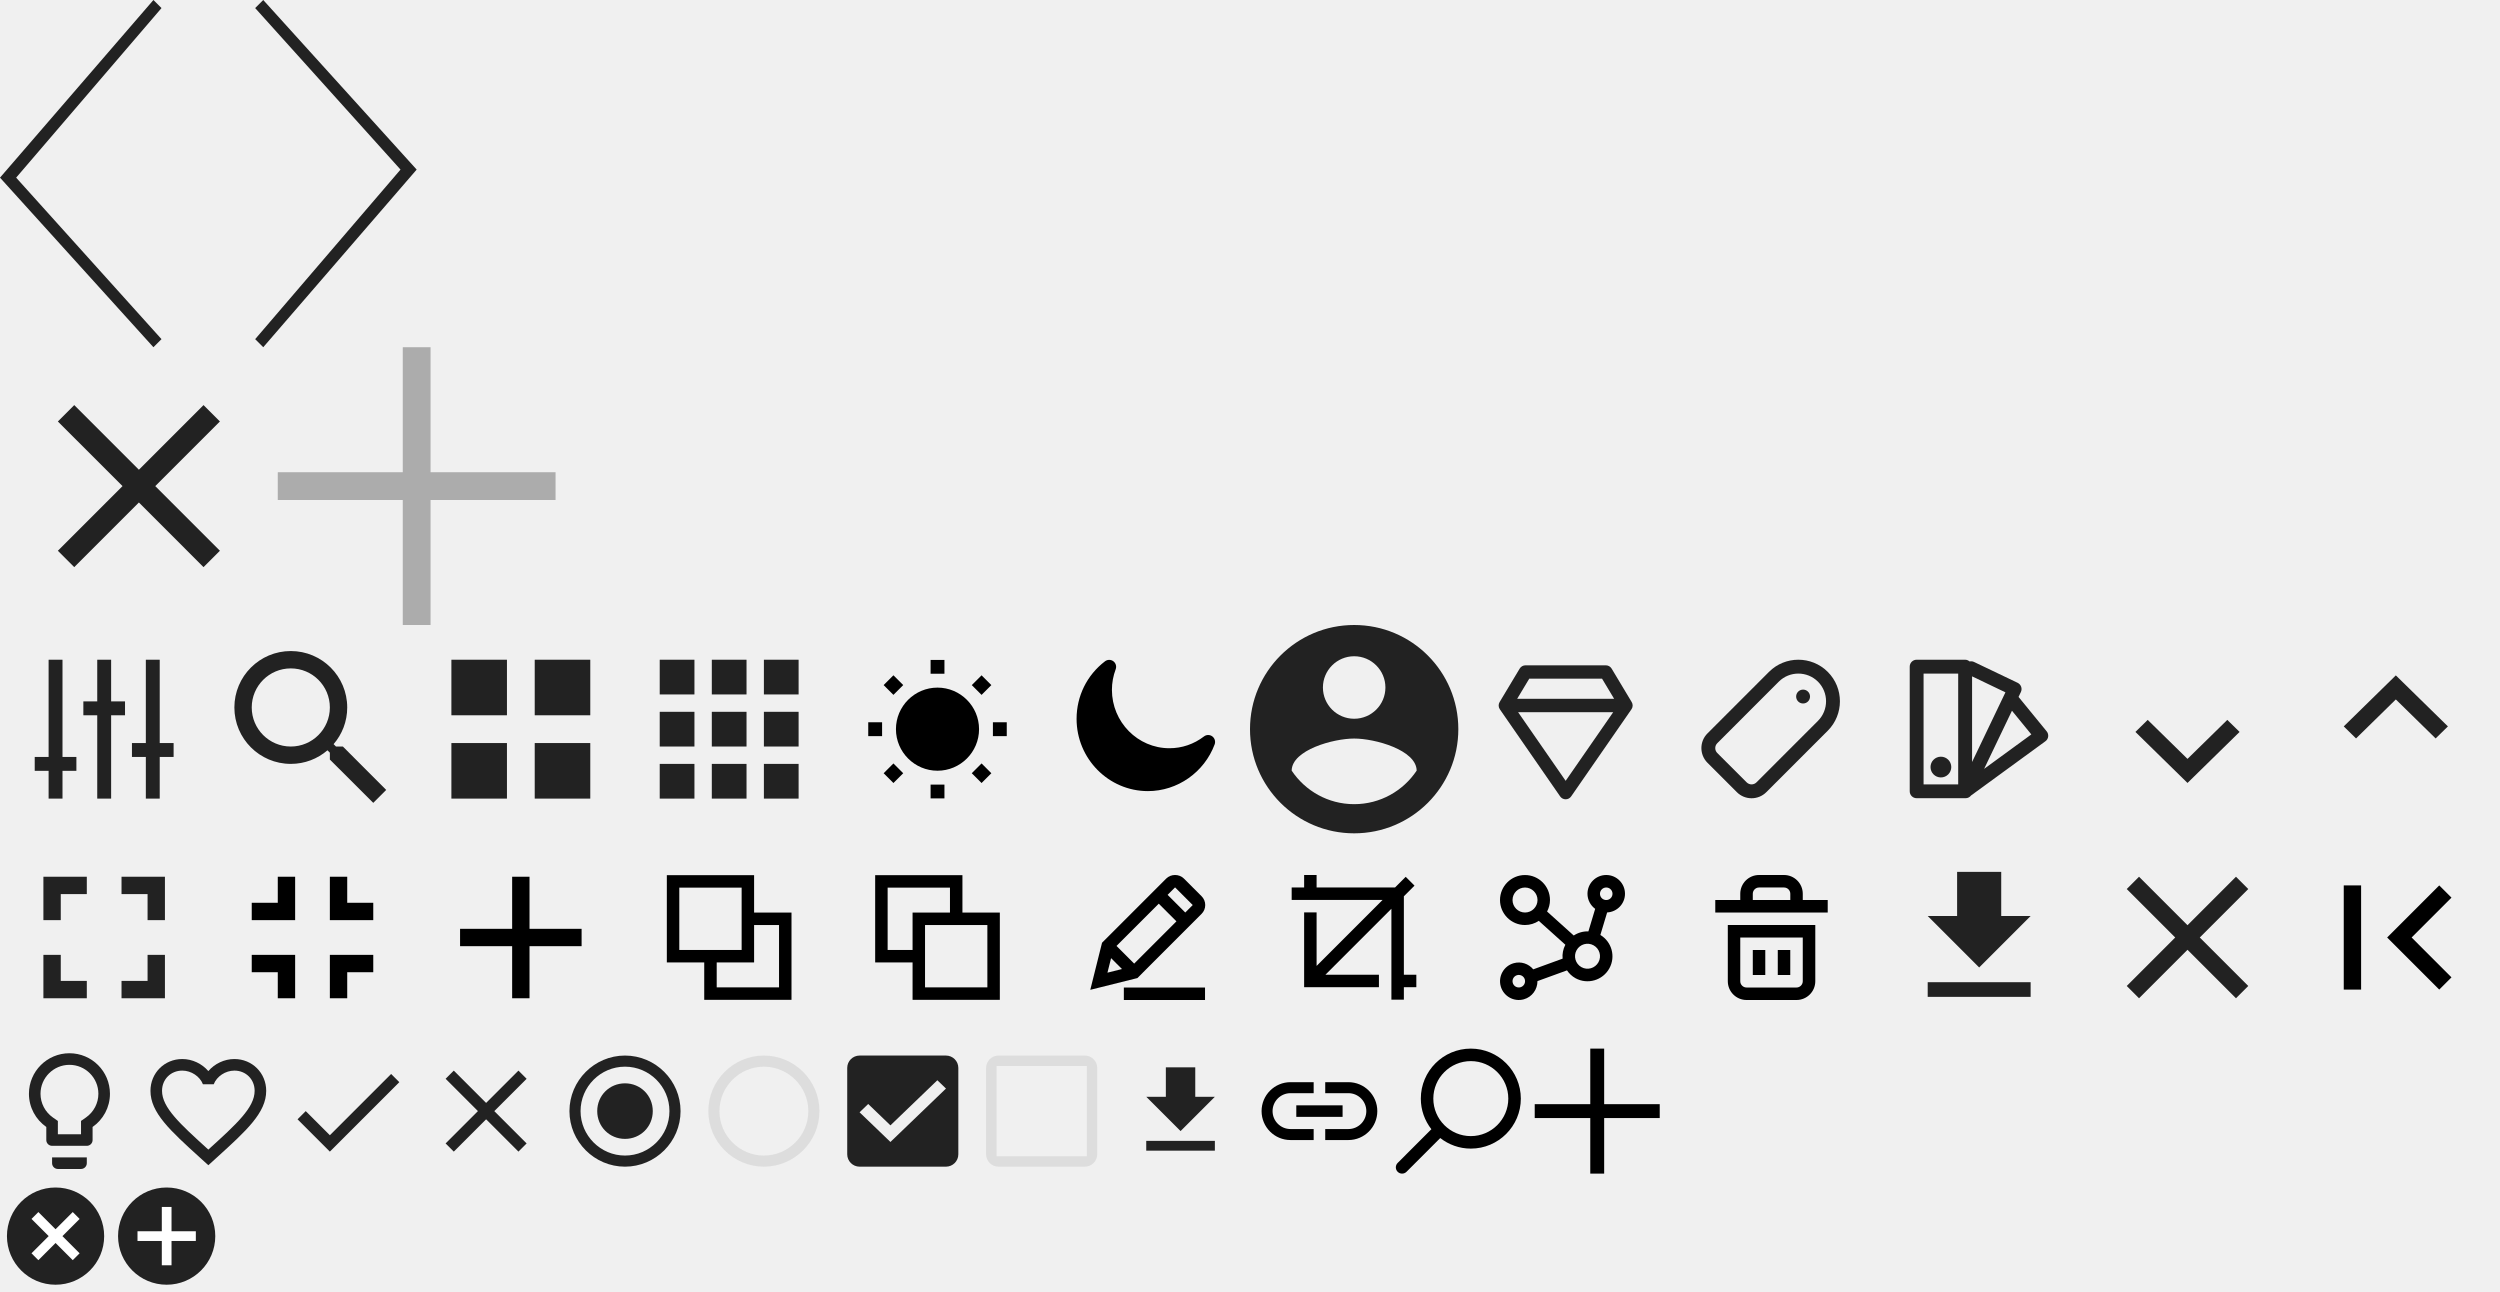
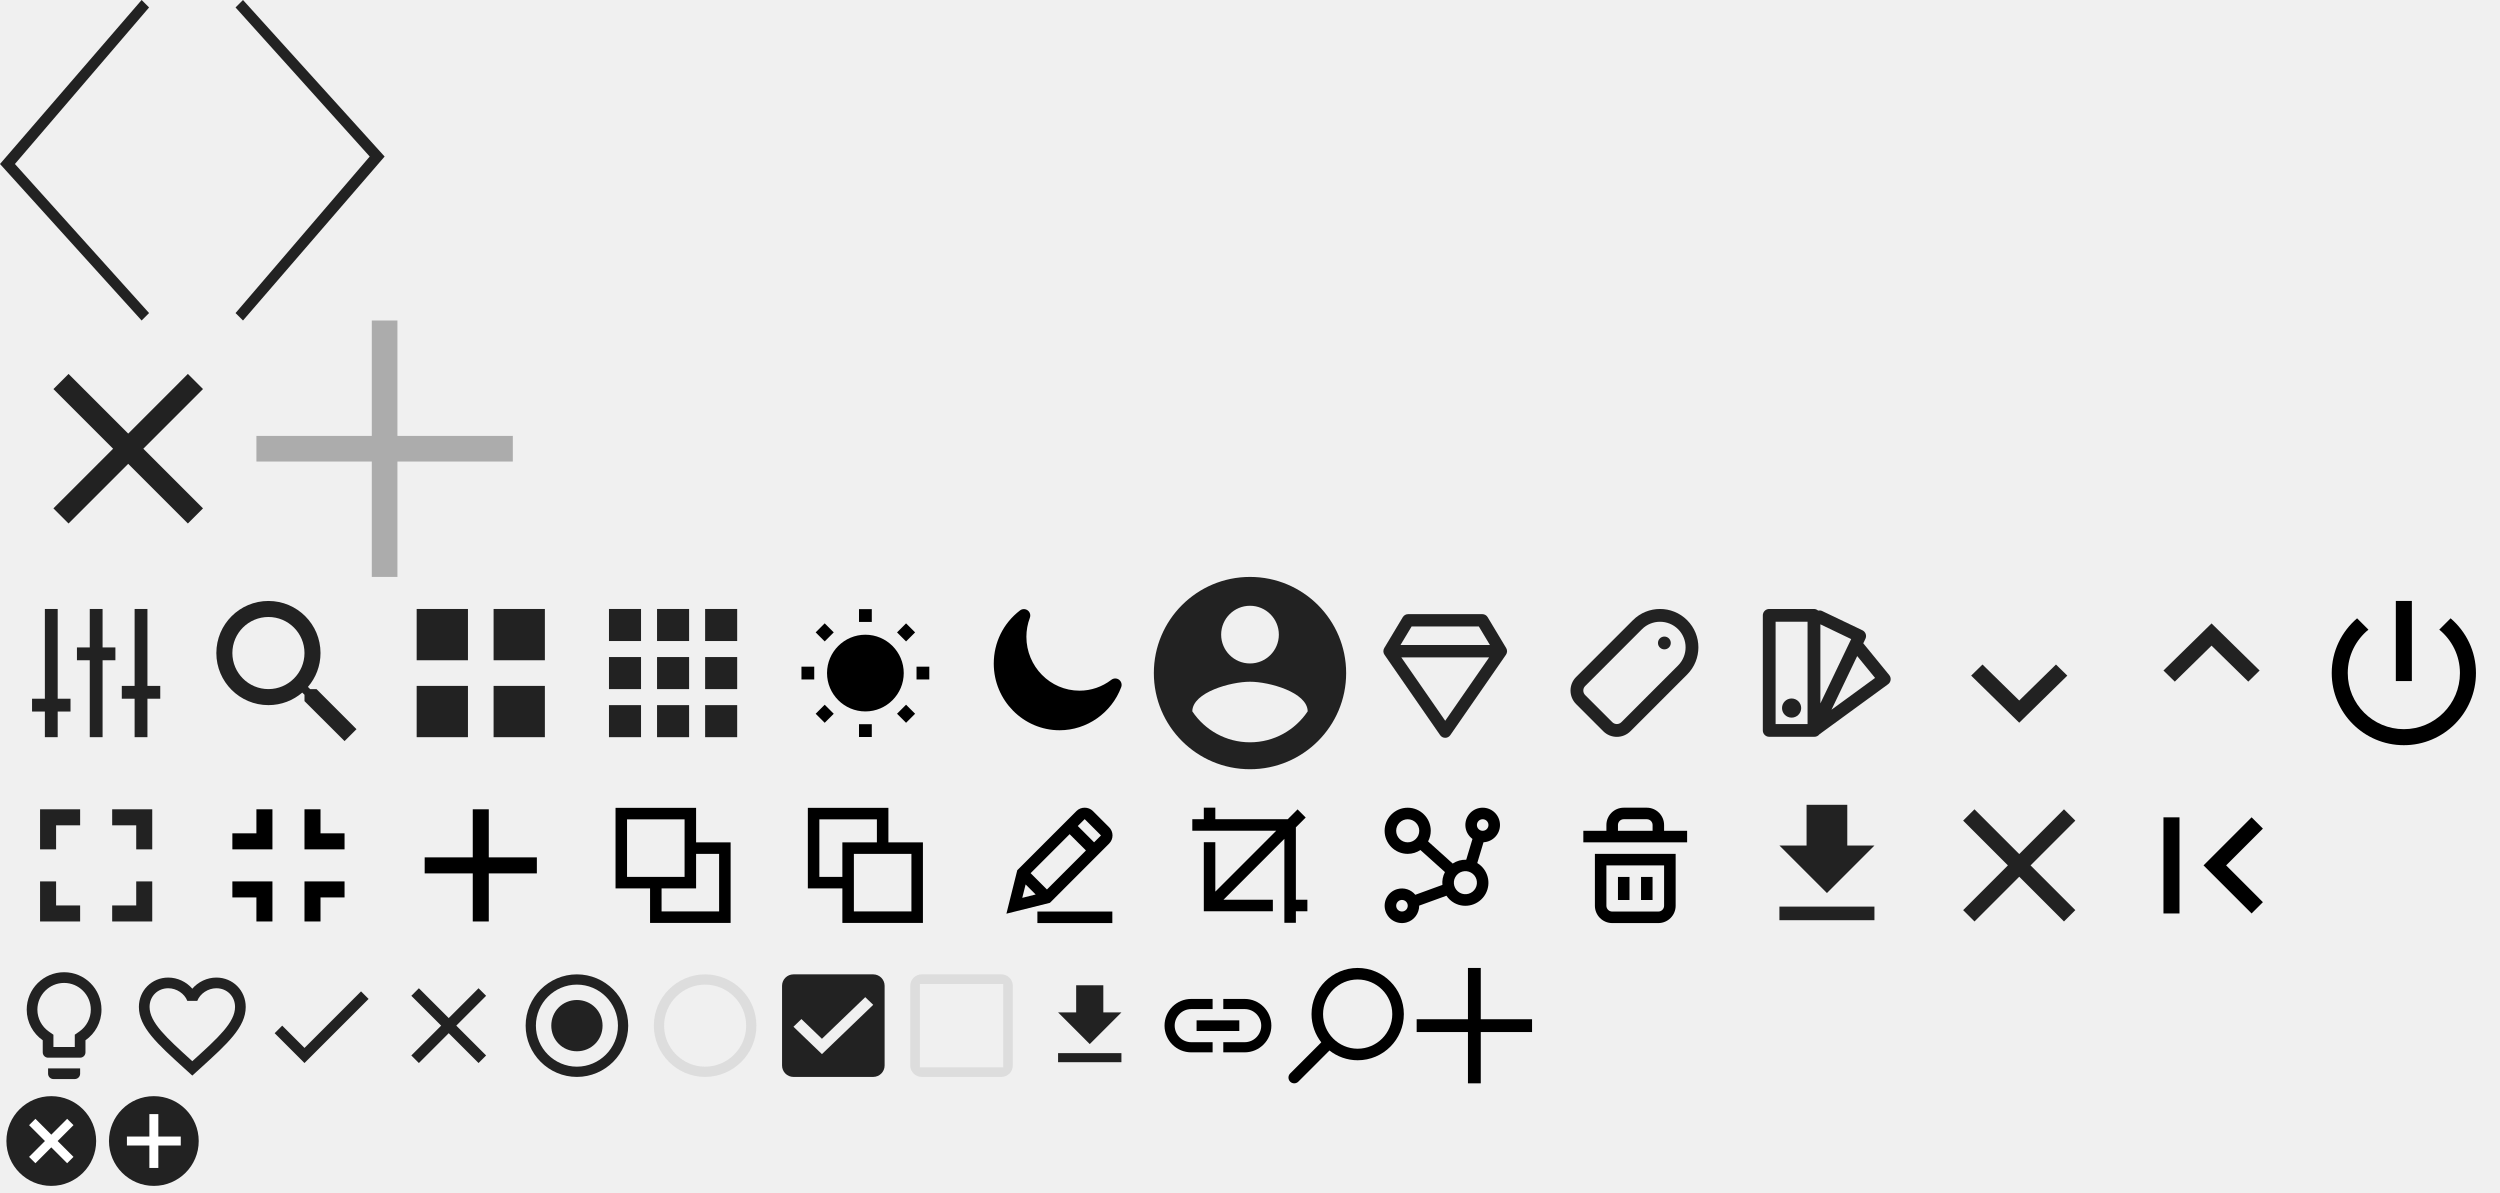
- <svg xmlns="http://www.w3.org/2000/svg" xmlns:xlink="http://www.w3.org/1999/xlink" width="360px" height="186px" viewBox="0 0 360 186" version="1.1">
+ <svg xmlns="http://www.w3.org/2000/svg" xmlns:xlink="http://www.w3.org/1999/xlink" width="390px" height="186px" viewBox="0 0 390 186" version="1.1">
  <defs>
    <polygon id="path-1" points="0 0 20 0 20 20 0 20" />
  </defs>
  <g id="icon" stroke="none" stroke-width="1" fill="none" fill-rule="evenodd">
    <g id="svg_sprite">
      <g id="ic-account-circle-48-px" transform="translate(180, 90)">
        <g id="Group">
          <polygon id="Shape" points="0 0 30 0 30 30 0 30" />
          <path d="M15,0 C6.713,0 0,6.713 0,15 C0,23.288 6.713,30 15,30 C23.288,30 30,23.288 30,15 C30,6.713 23.288,0 15,0 L15,0 Z M15,4.5 C17.483,4.5 19.5,6.518 19.5,9 C19.5,11.49 17.483,13.5 15,13.5 C12.518,13.5 10.5,11.49 10.5,9 C10.5,6.518 12.518,4.5 15,4.5 L15,4.5 Z M15,25.8 C11.242,25.8 7.942,23.88 6,20.97 C6.037,17.992 12.008,16.35 15,16.35 C17.992,16.35 23.955,17.992 24,20.97 C22.058,23.88 18.758,25.8 15,25.8 L15,25.8 Z" id="Shape" fill="#222222" />
        </g>
      </g>
      <g id="ic-done-48-px" transform="translate(40, 150)">
        <g id="Group">
          <polygon id="Shape" points="0 0 20 0 20 20 0 20" />
          <polygon id="Shape" fill="#222222" points="7.5 13.475 4.025 10 2.846 11.179 7.5 15.833 17.5 5.833 16.321 4.654" />
        </g>
      </g>
      <g id="ic-favorite-border-48-px" transform="translate(20, 150)">
        <g id="Group">
          <polygon id="Shape" points="0 0 20 0 20 20 0 20" />
          <path d="M13.75,2.5 C12.3,2.5 10.908,3.175 10,4.237 C9.092,3.175 7.7,2.5 6.25,2.5 C3.679,2.5 1.667,4.513 1.667,7.083 C1.667,10.229 4.5,12.8 8.792,16.696 L10,17.792 L11.208,16.696 C15.5,12.8 18.333,10.229 18.333,7.083 C18.333,4.513 16.321,2.5 13.75,2.5 L13.75,2.5 Z M10.088,15.463 L10,15.542 L9.912,15.463 C5.95,11.867 3.333,9.492 3.333,7.083 C3.333,5.421 4.588,4.167 6.25,4.167 C7.533,4.167 8.783,4.996 9.221,6.133 L10.775,6.133 C11.217,4.996 12.467,4.167 13.75,4.167 C15.412,4.167 16.667,5.421 16.667,7.083 C16.667,9.492 14.05,11.867 10.088,15.463 L10.088,15.463 Z" id="Shape" fill="#222222" />
        </g>
      </g>
      <g id="ic-lightbulb-outline-48-px" transform="translate(0, 150)">
        <g id="Clipped">
          <mask id="mask-2" fill="white">
            <use xlink:href="#path-1" />
          </mask>
          <g id="a" />
          <path d="M7.5,17.5 C7.5,17.958 7.875,18.333 8.333,18.333 L11.667,18.333 C12.125,18.333 12.5,17.958 12.5,17.5 L12.5,16.667 L7.5,16.667 L7.5,17.5 L7.5,17.5 Z M10,1.667 C6.779,1.667 4.167,4.279 4.167,7.5 C4.167,9.483 5.158,11.229 6.667,12.283 L6.667,14.167 C6.667,14.625 7.042,15 7.5,15 L12.5,15 C12.958,15 13.333,14.625 13.333,14.167 L13.333,12.283 C14.842,11.229 15.833,9.483 15.833,7.5 C15.833,4.279 13.221,1.667 10,1.667 L10,1.667 Z M12.379,10.917 L11.667,11.412 L11.667,13.333 L8.333,13.333 L8.333,11.417 L7.621,10.921 C6.5,10.137 5.833,8.863 5.833,7.504 C5.833,5.208 7.704,3.337 10,3.337 C12.296,3.337 14.167,5.208 14.167,7.504 C14.167,8.858 13.5,10.133 12.379,10.917 L12.379,10.917 Z" id="Shape" fill="#222222" mask="url(#mask-2)" />
        </g>
      </g>
      <g id="ic-clear-48-px" transform="translate(0, 50)">
        <g id="Group">
          <polygon id="Shape" fill="#222222" points="31.667 10.692 29.308 8.333 20 17.642 10.692 8.333 8.333 10.692 17.642 20 8.333 29.308 10.692 31.667 20 22.358 29.308 31.667 31.667 29.308 22.358 20" />
          <polygon id="Shape" points="0 0 40 0 40 40 0 40" />
        </g>
      </g>
      <g id="ic-clear-48-px-copy" transform="translate(300, 120)">
        <g id="Group">
          <polygon id="Shape" fill="#222222" points="23.75 8.019 21.981 6.25 15 13.231 8.019 6.25 6.25 8.019 13.231 15 6.25 21.981 8.019 23.75 15 16.769 21.981 23.75 23.75 21.981 16.769 15" />
          <polygon id="Shape" points="0 0 30 0 30 30 0 30" />
        </g>
      </g>
      <g id="icon-prev">
        <g id="Assets">
          <g>
            <g id="Web-assets">
-               <polygon id="prev" fill="#222222" transform="translate(11.62791, 25) scale(-1, 1) translate(-11.62791, -25) " points="23.256 25.581 1.163 50 4.61852778e-14 48.837 20.93 25.581 4.61852778e-14 1.163 1.163 0" />
+               <polygon id="prev" fill="#222222" transform="translate(11.62791, 25) scale(-1, 1) translate(-11.62791, -25) " points="23.256 25.581 1.163 50 0 48.837 20.93 25.581 0 1.163 1.163 0" />
              <rect id="Rectangle" x="0" y="0" width="30" height="50" />
            </g>
          </g>
        </g>
      </g>
      <g id="icon-prev" transform="translate(45, 25) rotate(-180) translate(-45, -25) translate(30, 0)">
        <g id="Assets">
          <g>
            <g id="Web-assets">
-               <polygon id="prev" fill="#222222" transform="translate(11.62791, 25) scale(-1, 1) translate(-11.62791, -25) " points="23.256 25.581 1.163 50 -6.75015599e-14 48.837 20.93 25.581 -6.75015599e-14 1.163 1.163 0" />
+               <polygon id="prev" fill="#222222" transform="translate(11.62791, 25) scale(-1, 1) translate(-11.62791, -25) " points="23.256 25.581 1.163 50 -5.68434189e-14 48.837 20.93 25.581 -5.68434189e-14 1.163 1.163 0" />
              <rect id="Rectangle-2" x="0" y="0" width="30" height="50" />
            </g>
          </g>
        </g>
      </g>
      <g id="ic-clear-all-48-px" transform="translate(0, 90)">
        <g id="Group">
          <polygon id="Shape" points="0 0 30 0 30 30 0 30" />
          <path d="M21,17 L19,17 L19,19 L21,19 L21,25 L23,25 L23,19 L25,19 L25,17 L23,17 L23,5 L21,5 L21,17 Z M14.003,11 L12.003,11 L12.003,13 L14.003,13 L14.003,25 L16.003,25 L16.003,13 L18.003,13 L18.003,11 L16.003,11 L16.003,5 L14.003,5 L14.003,11 Z M7,19 L5,19 L5,21 L7,21 L7,25 L9,25 L9,21 L11,21 L11,19 L9,19 L9,5 L7,5 L7,19 Z" id="Combined-Shape" fill="#222222" />
        </g>
      </g>
      <g id="Group-8" transform="translate(90, 90)">
        <polygon id="Shape" points="0 0 30 0 30 30 0 30" />
        <path d="M5,10 L10,10 L10,5 L5,5 L5,10 L5,10 Z M12.5,25 L17.5,25 L17.5,20 L12.5,20 L12.5,25 L12.5,25 Z M5,25 L10,25 L10,20 L5,20 L5,25 L5,25 Z M5,17.5 L10,17.5 L10,12.5 L5,12.5 L5,17.5 L5,17.5 Z M12.5,17.5 L17.5,17.5 L17.5,12.5 L12.5,12.5 L12.5,17.5 L12.5,17.5 Z M20,5 L20,10 L25,10 L25,5 L20,5 L20,5 Z M12.5,10 L17.5,10 L17.5,5 L12.5,5 L12.5,10 L12.5,10 Z M20,17.5 L25,17.5 L25,12.5 L20,12.5 L20,17.5 L20,17.5 Z M20,25 L25,25 L25,20 L20,20 L20,25 L20,25 Z" id="Shape" fill="#222222" />
      </g>
      <g id="Group-7" transform="translate(60, 90)">
        <polygon id="Shape" points="0 0 30 0 30 30 0 30" />
        <path d="M5,13 L13,13 L13,5 L5,5 L5,13 L5,13 Z M5,25 L13,25 L13,17 L5,17 L5,25 L5,25 Z M17,25 L25,25 L25,17 L17,17 L17,25 L17,25 Z M17,13 L25,13 L25,5 L17,5 L17,13 L17,13 Z" id="Shape" fill="#222222" />
      </g>
      <g id="ic-fullscreen-48-px" transform="translate(0, 120)">
        <g id="Group">
          <polygon id="Shape" points="0 0 30 0 30 30 0 30" />
          <path d="M8.75,17.5 L6.25,17.5 L6.25,23.75 L12.5,23.75 L12.5,21.25 L8.75,21.25 L8.75,17.5 L8.75,17.5 Z M6.25,12.5 L8.75,12.5 L8.75,8.75 L12.5,8.75 L12.5,6.25 L6.25,6.25 L6.25,12.5 L6.25,12.5 Z M21.25,21.25 L17.5,21.25 L17.5,23.75 L23.75,23.75 L23.75,17.5 L21.25,17.5 L21.25,21.25 L21.25,21.25 Z M17.5,6.25 L17.5,8.75 L21.25,8.75 L21.25,12.5 L23.75,12.5 L23.75,6.25 L17.5,6.25 L17.5,6.25 Z" id="Shape" fill="#222222" />
        </g>
      </g>
      <g id="ic-get-app-48-px" transform="translate(270, 120)">
        <g id="Group">
          <polygon id="Shape" points="0 0 30 0 30 30 0 30" />
          <path d="M22.412,11.903 L18.176,11.903 L18.176,5.55 L11.824,5.55 L11.824,11.903 L7.588,11.903 L15,19.315 L22.412,11.903 L22.412,11.903 Z M7.588,21.432 L7.588,23.55 L22.412,23.55 L22.412,21.432 L7.588,21.432 L7.588,21.432 Z" id="Shape" fill="#222222" />
        </g>
      </g>
      <g id="ic-search-48-px" transform="translate(30, 90)">
        <g id="Group">
          <path d="M19.375,17.5 L18.381,17.5 L18.038,17.156 C19.262,15.738 20,13.894 20,11.875 C20,7.388 16.363,3.75 11.875,3.75 C7.388,3.75 3.75,7.388 3.75,11.875 C3.75,16.363 7.388,20 11.875,20 C13.894,20 15.738,19.262 17.156,18.044 L17.5,18.387 L17.5,19.375 L23.75,25.613 L25.613,23.75 L19.375,17.5 L19.375,17.5 Z M11.875,17.5 C8.769,17.5 6.25,14.981 6.25,11.875 C6.25,8.769 8.769,6.25 11.875,6.25 C14.981,6.25 17.5,8.769 17.5,11.875 C17.5,14.981 14.981,17.5 11.875,17.5 L11.875,17.5 Z" id="Shape" fill="#222222" />
          <polygon id="Shape" points="0 0 30 0 30 30 0 30" />
        </g>
      </g>
      <g id="ic-keyboard-arrow-down-48-px" transform="translate(300, 90)">
        <g id="Group">
          <polygon id="Shape" fill="#222222" points="9.269 13.665 15 19.28 20.731 13.665 22.5 15.398 15 22.745 7.5 15.398" />
          <polygon id="Shape" points="0 0 30 0 30 29.388 0 29.388" />
        </g>
      </g>
      <g id="ic-keyboard-arrow-down-48-px-copy" transform="translate(345, 105) rotate(-180) translate(-345, -105) translate(330, 90)">
-         <g id="Group" transform="translate(0, 0)">
+         <g id="Group">
          <polygon id="Shape" fill="#222222" points="9.269 13.665 15 19.28 20.731 13.665 22.5 15.398 15 22.745 7.5 15.398" />
          <polygon id="Shape" points="0 0 30 0 30 29.388 0 29.388" />
        </g>
      </g>
      <g id="Group-2" transform="translate(210, 90)">
        <path d="M24.964,11.097 L22.072,6.275 C21.897,5.987 21.583,5.806 21.244,5.806 L9.664,5.806 C9.325,5.806 9.011,5.987 8.836,6.275 L5.943,11.097 C5.748,11.421 5.763,11.833 5.979,12.142 L14.661,24.683 C14.842,24.946 15.14,25.1 15.454,25.1 C15.773,25.1 16.066,24.946 16.246,24.683 L24.928,12.142 C25.15,11.828 25.16,11.421 24.964,11.097 L24.964,11.097 Z M10.21,7.731 L20.698,7.731 L22.432,10.623 L8.475,10.623 L10.21,7.731 L10.21,7.731 Z M15.454,22.44 L8.609,12.558 L22.299,12.558 L15.454,22.44 L15.454,22.44 Z" id="Shape" fill="#222222" />
        <rect id="Rectangle-3" x="0" y="0" width="30" height="30" />
      </g>
      <g id="Group-4" transform="translate(270, 90)">
        <path d="M24.936,16.069 C24.973,15.798 24.894,15.521 24.718,15.309 L20.67,10.356 L21.005,9.654 C21.245,9.16 21.032,8.564 20.537,8.324 L14.245,5.314 C14.043,5.218 13.824,5.213 13.622,5.25 C13.447,5.101 13.229,5 12.979,5 L5.995,5 C5.441,5 5,5.447 5,5.995 L5,23.947 C5,24.5 5.447,24.941 5.995,24.941 L12.973,24.941 L12.973,24.941 L12.973,24.941 C12.989,24.941 13.005,24.936 13.021,24.936 C13.032,24.936 13.043,24.941 13.053,24.941 C13.356,24.941 13.644,24.798 13.835,24.548 L24.532,16.745 C24.761,16.585 24.904,16.34 24.936,16.069 L24.936,16.069 Z M18.782,9.697 L13.979,19.729 L13.979,7.394 L18.782,9.697 L18.782,9.697 Z M11.979,22.952 L6.995,22.952 L6.995,6.995 L11.979,6.995 L11.979,22.952 L11.979,22.952 Z M15.713,20.718 L19.723,12.346 L22.511,15.755 L15.713,20.718 Z M9.489,21.952 C10.315,21.952 10.984,21.283 10.984,20.457 C10.984,19.632 10.315,18.963 9.489,18.963 C8.664,18.963 7.995,19.632 7.995,20.457 C7.995,21.283 8.664,21.952 9.489,21.952 Z" id="Combined-Shape" fill="#222222" />
        <rect id="Rectangle-4" x="0" y="0" width="30" height="30" />
      </g>
      <g id="Group-3" transform="translate(240, 90)">
        <path d="M23.197,6.751 C20.862,4.416 17.064,4.416 14.734,6.751 L5.878,15.608 C4.707,16.773 4.707,18.672 5.878,19.842 L10.112,24.076 C11.277,25.241 13.176,25.241 14.346,24.076 L23.202,15.219 C25.532,12.884 25.532,9.086 23.197,6.751 L23.197,6.751 Z M21.787,13.805 L12.931,22.661 C12.543,23.049 11.91,23.049 11.521,22.661 L7.287,18.432 C6.899,18.044 6.899,17.411 7.287,17.023 L16.144,8.161 C17.697,6.608 20.229,6.608 21.787,8.161 C23.34,9.719 23.34,12.251 21.787,13.805 Z M19.644,11.303 C20.196,11.303 20.644,10.855 20.644,10.303 C20.644,9.751 20.196,9.303 19.644,9.303 C19.091,9.303 18.644,9.751 18.644,10.303 C18.644,10.855 19.091,11.303 19.644,11.303 Z" id="Combined-Shape" fill="#222222" />
        <rect id="Rectangle-3" x="0" y="0" width="30" height="30" />
      </g>
      <g id="ic-clear-48-px" transform="translate(60, 150)">
        <g id="Group">
          <polygon id="Shape" fill="#222222" points="15.833 5.346 14.654 4.167 10 8.821 5.346 4.167 4.167 5.346 8.821 10 4.167 14.654 5.346 15.833 10 11.179 14.654 15.833 15.833 14.654 11.179 10" />
          <polygon id="Shape" points="0 0 20 0 20 20 0 20" />
        </g>
      </g>
      <g id="Group-10" transform="translate(140, 150)">
        <path d="M16.5,3.5 L16.5,16.5 L3.5,16.5 L3.5,3.5 L16.5,3.5 L16.5,3.5 Z M16.222,2 L3.778,2 C2.8,2 2,2.8 2,3.778 L2,16.222 C2,17.2 2.8,18 3.778,18 L16.222,18 C17.2,18 18,17.2 18,16.222 L18,3.778 C18,2.8 17.2,2 16.222,2 L16.222,2 L16.222,2 Z" id="Shape" fill="#CDCDCD" opacity="0.54" />
        <rect id="Rectangle-8" x="0" y="0" width="20" height="20" />
      </g>
      <g id="Group-9" transform="translate(120, 150)">
        <rect id="Rectangle-7" x="0" y="0" width="20" height="20" />
        <path d="M16.222,2 L3.778,2 C2.8,2 2,2.8 2,3.778 L2,16.222 C2,17.2 2.8,18 3.778,18 L16.222,18 C17.2,18 18,17.2 18,16.222 L18,3.778 C18,2.8 17.2,2 16.222,2 L16.222,2 Z M8.222,14.444 L3.778,10.171 L5.022,8.974 L8.222,12.051 L14.978,5.556 L16.222,6.752 L8.222,14.444 L8.222,14.444 Z" id="Shape" fill="#222222" />
      </g>
      <g id="Group-6" transform="translate(100, 150)">
        <rect id="Rectangle-6" x="0" y="0" width="20" height="20" />
        <path d="M10,2 C5.6,2 2,5.6 2,10 C2,14.4 5.6,18 10,18 C14.4,18 18,14.4 18,10 C18,5.6 14.4,2 10,2 L10,2 Z M10,16.4 C6.48,16.4 3.6,13.52 3.6,10 C3.6,6.48 6.48,3.6 10,3.6 C13.52,3.6 16.4,6.48 16.4,10 C16.4,13.52 13.52,16.4 10,16.4 L10,16.4 Z" id="Shape" fill="#CDCDCD" opacity="0.54" />
      </g>
      <g id="Group-5" transform="translate(80, 150)">
        <path d="M10,6 C7.76,6 6,7.76 6,10 C6,12.24 7.76,14 10,14 C12.24,14 14,12.24 14,10 C14,7.76 12.24,6 10,6 L10,6 Z M10,2 C5.6,2 2,5.6 2,10 C2,14.4 5.6,18 10,18 C14.4,18 18,14.4 18,10 C18,5.6 14.4,2 10,2 L10,2 Z M10,16.4 C6.48,16.4 3.6,13.52 3.6,10 C3.6,6.48 6.48,3.6 10,3.6 C13.52,3.6 16.4,6.48 16.4,10 C16.4,13.52 13.52,16.4 10,16.4 L10,16.4 Z" id="Shape" fill="#222222" />
        <rect id="Rectangle-5" x="0" y="0" width="20" height="20" />
      </g>
      <g id="ic-first-page-48-px" transform="translate(330, 120)">
        <g id="Group">
          <path d="M23.012,20.738 L17.275,15 L23.012,9.262 L21.25,7.5 L13.75,15 L21.25,22.5 L23.012,20.738 Z M7.5,7.5 L10,7.5 L10,22.5 L7.5,22.5 L7.5,7.5 Z" id="Shape" fill="#000000" />
          <polygon id="Shape" points="30 30 0 30 0 0 30 0" />
        </g>
      </g>
      <g id="ic-get-app-48-px" transform="translate(160, 150)">
        <g id="Group">
          <polygon id="Shape" points="0 0 20 0 20 20 0 20" />
          <path d="M14.941,7.935 L12.118,7.935 L12.118,3.7 L7.882,3.7 L7.882,7.935 L5.059,7.935 L10,12.876 L14.941,7.935 L14.941,7.935 Z M5.059,14.288 L5.059,15.7 L14.941,15.7 L14.941,14.288 L5.059,14.288 L5.059,14.288 Z" id="Shape" fill="#222222" />
        </g>
      </g>
      <g id="ic-link-48-px" transform="translate(180, 150)">
        <g id="Group">
          <polygon id="Shape" points="0 0 20 0 20 20 0 20" />
          <path d="M3.25,10 C3.25,8.575 4.408,7.417 5.833,7.417 L9.167,7.417 L9.167,5.833 L5.833,5.833 C3.533,5.833 1.667,7.7 1.667,10 C1.667,12.3 3.533,14.167 5.833,14.167 L9.167,14.167 L9.167,12.583 L5.833,12.583 C4.408,12.583 3.25,11.425 3.25,10 Z M6.667,10.833 L13.333,10.833 L13.333,9.167 L6.667,9.167 L6.667,10.833 Z M14.167,5.833 L10.833,5.833 L10.833,7.417 L14.167,7.417 C15.592,7.417 16.75,8.575 16.75,10 C16.75,11.425 15.592,12.583 14.167,12.583 L10.833,12.583 L10.833,14.167 L14.167,14.167 C16.467,14.167 18.333,12.3 18.333,10 C18.333,7.7 16.467,5.833 14.167,5.833 Z" id="Shape" fill="#000000" />
        </g>
      </g>
      <g id="Group-2" transform="translate(120, 90)">
        <g id="white">
          <polygon id="Shape" points="0 0 30 0 30 30 0 30" />
          <path d="M15,9.016 C11.702,9.016 9.016,11.702 9.016,15 C9.016,18.298 11.702,20.984 15,20.984 C18.298,20.984 20.984,18.298 20.984,15 C20.984,11.702 18.298,9.016 15,9.016 Z M14.005,5.027 L16,5.027 L16,7.021 L14.005,7.021 L14.005,5.027 Z M14.005,22.979 L16,22.979 L16,24.973 L14.005,24.973 L14.005,22.979 Z M22.979,14.005 L24.973,14.005 L24.973,16 L22.979,16 L22.979,14.005 Z M5.027,14.005 L7.021,14.005 L7.021,16 L5.027,16 L5.027,14.005 Z M19.936,8.654 L21.346,10.064 L22.755,8.654 L21.346,7.245 L19.936,8.654 Z M7.245,21.346 L8.654,22.755 L10.064,21.346 L8.654,19.936 L7.245,21.346 Z M21.346,22.755 L19.935,21.345 L21.346,19.934 L22.756,21.345 L21.346,22.755 Z M8.653,7.241 L10.064,8.651 L8.653,10.061 L7.243,8.651 L8.653,7.241 Z" id="Combined-Shape" fill="#000000" />
        </g>
      </g>
      <g id="dark" transform="translate(150, 90)">
        <polygon id="Shape" points="0 0 30 0 30 30 0 30" />
        <path d="M24.569,16.037 C24.213,15.771 23.723,15.777 23.372,16.048 C21.92,17.16 20.202,17.745 18.399,17.745 C13.83,17.745 10.117,13.973 10.117,9.34 C10.117,8.335 10.298,7.335 10.66,6.367 C10.814,5.952 10.676,5.484 10.319,5.218 C9.963,4.952 9.473,4.957 9.117,5.229 C6.516,7.218 5.027,10.239 5.027,13.521 C5.027,19.255 9.638,23.92 15.303,23.92 C19.548,23.92 23.41,21.218 24.91,17.191 C25.064,16.771 24.926,16.303 24.569,16.037 Z" id="Shape" fill="#000000" />
      </g>
      <g id="ic-fullscreen-exit-48-px" transform="translate(30, 120)">
        <g id="Group">
          <polygon id="Shape" points="0 0 30 0 30 30 0 30" />
          <path d="M6.25,20 L10,20 L10,23.75 L12.5,23.75 L12.5,17.5 L6.25,17.5 L6.25,20 Z M10,10 L6.25,10 L6.25,12.5 L12.5,12.5 L12.5,6.25 L10,6.25 L10,10 Z M17.5,23.75 L20,23.75 L20,20 L23.75,20 L23.75,17.5 L17.5,17.5 L17.5,23.75 Z M20,10 L20,6.25 L17.5,6.25 L17.5,12.5 L23.75,12.5 L23.75,10 L20,10 Z" id="Shape" fill="#000000" />
        </g>
      </g>
      <g id="ic-add-48-px" transform="translate(60, 120)">
        <g id="Group">
          <polygon id="Shape" fill="#000000" points="23.75 16.25 16.25 16.25 16.25 23.75 13.75 23.75 13.75 16.25 6.25 16.25 6.25 13.75 13.75 13.75 13.75 6.25 16.25 6.25 16.25 13.75 23.75 13.75" />
          <polygon id="Shape" points="0 0 30 0 30 30 0 30" />
        </g>
      </g>
      <g id="Group-5" transform="translate(90, 120)">
        <polygon id="Shape" points="0 0 30 0 30 30 0 30" />
        <path d="M18.59,11.41 L18.59,6.024 L6.024,6.024 L6.024,18.59 L11.41,18.59 L11.41,23.976 L23.976,23.976 L23.976,11.41 L18.59,11.41 Z M7.819,16.795 L7.819,7.819 L16.795,7.819 L16.795,11.41 L16.795,16.795 L11.41,16.795 L7.819,16.795 Z M22.181,22.181 L13.205,22.181 L13.205,18.59 L18.59,18.59 L18.59,13.205 L22.181,13.205 L22.181,22.181 Z" id="Shape" fill="#000000" />
      </g>
      <g id="Group-5" transform="translate(120, 120)">
        <polygon id="Shape" points="0 0 30 0 30 30 0 30" />
        <path d="M18.59,11.41 L18.59,6.024 L6.024,6.024 L6.024,18.59 L11.41,18.59 L11.41,23.976 L23.976,23.976 L23.976,11.41 L18.59,11.41 Z M7.819,16.795 L7.819,7.819 L16.795,7.819 L16.795,11.41 L16.795,16.795 L11.41,16.795 L7.819,16.795 Z M22.181,22.181 L13.205,22.181 L13.205,18.59 L18.59,18.59 L18.59,13.205 L22.181,13.205 L22.181,22.181 Z" id="Shape" fill="#000000" transform="translate(15, 15) rotate(-180) translate(-15, -15) " />
      </g>
      <g id="Group-4" transform="translate(150, 120)">
        <polygon id="Shape" points="0 0 30 0 30 30 0 30" />
        <path d="M23.025,11.598 C23.366,11.258 23.553,10.807 23.553,10.327 C23.553,9.847 23.366,9.396 23.025,9.055 L20.481,6.511 C19.8,5.83 18.614,5.83 17.938,6.511 L8.694,15.755 L7,22.536 L13.786,20.842 L23.025,11.598 Z M10.777,16.215 L16.863,10.13 L19.406,12.674 L13.321,18.759 L10.777,16.215 Z M19.21,7.783 L21.753,10.327 L20.678,11.402 L18.135,8.858 L19.21,7.783 Z M9.995,17.972 L11.564,19.541 L9.472,20.065 L9.995,17.972 Z M11.833,22.2 L23.524,22.2 L23.524,24 L11.833,24 L11.833,22.2 Z" id="Combined-Shape" fill="#000000" />
      </g>
      <g id="Group-5" transform="translate(180, 120)">
        <polygon id="Shape" points="0 0 30 0 30 30 0 30" />
        <polygon id="Shape" fill="#000000" points="22.157 20.362 22.157 9.064 23.689 7.532 22.42 6.263 20.888 7.795 9.59 7.795 9.59 6 7.795 6 7.795 7.795 6 7.795 6 9.59 19.093 9.59 9.59 19.093 9.59 11.386 7.795 11.386 7.795 22.157 18.566 22.157 18.566 20.362 10.859 20.362 20.362 10.859 20.362 23.952 22.157 23.952 22.157 22.157 23.952 22.157 23.952 20.362" />
      </g>
      <g id="Group-4" transform="translate(210, 120)">
        <polygon id="Shape" points="0 0 30 0 30 30 0 30" />
        <path d="M23.999,8.702 C23.999,7.209 22.79,6 21.298,6 C19.805,6 18.596,7.209 18.596,8.702 C18.596,9.594 19.038,10.381 19.705,10.875 L18.731,14.119 C17.982,14.09 17.243,14.302 16.619,14.714 L12.78,11.259 C13.039,10.76 13.198,10.204 13.198,9.604 C13.198,7.617 11.586,6.005 9.599,6.005 C7.612,6.005 6,7.617 6,9.604 C6,11.59 7.612,13.203 9.599,13.203 C10.333,13.203 11.014,12.982 11.586,12.603 L15.41,16.043 C15.079,16.682 14.949,17.373 15.016,18.044 L10.789,19.585 C10.127,18.783 9.037,18.399 7.972,18.702 C6.537,19.105 5.702,20.597 6.106,22.032 C6.509,23.467 8.001,24.302 9.436,23.899 C10.631,23.563 11.398,22.464 11.394,21.279 L15.645,19.733 C15.952,20.18 16.355,20.573 16.859,20.856 C18.601,21.816 20.789,21.183 21.749,19.441 C22.685,17.742 22.099,15.631 20.453,14.633 L21.427,11.394 C22.862,11.317 23.999,10.146 23.999,8.702 Z M8.951,22.162 C8.471,22.296 7.972,22.018 7.838,21.538 C7.703,21.058 7.982,20.559 8.462,20.424 C8.942,20.29 9.441,20.568 9.575,21.048 C9.709,21.528 9.431,22.027 8.951,22.162 Z M21.298,7.799 C21.797,7.799 22.2,8.203 22.2,8.702 C22.2,9.201 21.797,9.604 21.298,9.604 C20.799,9.604 20.396,9.201 20.396,8.702 C20.396,8.203 20.804,7.799 21.298,7.799 Z M7.804,9.604 C7.804,8.606 8.615,7.804 9.604,7.804 C10.592,7.804 11.403,8.606 11.403,9.604 C11.403,10.592 10.592,11.403 9.604,11.403 C8.615,11.403 7.804,10.592 7.804,9.604 Z M20.175,18.567 C19.695,19.436 18.596,19.753 17.732,19.273 C16.864,18.793 16.547,17.694 17.027,16.83 C17.507,15.957 18.606,15.645 19.47,16.125 C20.338,16.6 20.66,17.689 20.175,18.567 Z" id="Shape" fill="#000000" />
      </g>
      <g id="ic-add-48-px" transform="translate(240, 120)">
        <polygon id="Shape" points="0 0 30 0 30 30 0 30" />
        <path d="M8.804,21.299 C8.804,22.786 10.013,24 11.505,24 L18.701,24 C20.188,24 21.402,22.791 21.402,21.299 L21.402,13.201 L8.804,13.201 L8.804,21.299 Z M10.603,15 L19.598,15 L19.598,21.299 C19.598,21.793 19.195,22.201 18.696,22.201 L11.5,22.201 C11.006,22.201 10.598,21.798 10.598,21.299 L10.598,15 L10.603,15 Z M19.598,9.603 L19.598,8.701 C19.598,7.214 18.389,6 16.897,6 L13.299,6 C11.812,6 10.598,7.209 10.598,8.701 L10.598,9.603 L7,9.603 L7,11.402 L10.598,11.402 L19.593,11.402 L23.191,11.402 L23.191,9.603 L19.598,9.603 Z M12.402,9.603 L12.402,8.701 C12.402,8.207 12.805,7.799 13.304,7.799 L16.902,7.799 C17.396,7.799 17.804,8.202 17.804,8.701 L17.804,9.603 L12.402,9.603 Z M16,16.799 L17.799,16.799 L17.799,20.397 L16,20.397 L16,16.799 Z M12.402,16.799 L14.201,16.799 L14.201,20.397 L12.402,20.397 L12.402,16.799 Z" id="Combined-Shape" fill="#000000" />
      </g>
      <path d="M211.797,151 C207.828,151 204.598,154.23 204.598,158.2 C204.598,159.861 205.169,161.387 206.119,162.606 L201.263,167.464 C200.912,167.814 200.912,168.386 201.263,168.736 C201.44,168.914 201.671,169 201.901,169 C202.131,169 202.362,168.914 202.539,168.736 L207.396,163.878 C208.615,164.829 210.141,165.4 211.801,165.4 C215.77,165.4 219,162.17 219,158.2 C218.995,154.23 215.765,151 211.797,151 Z M211.797,163.6 C208.821,163.6 206.398,161.176 206.398,158.2 C206.398,155.224 208.821,152.8 211.797,152.8 C214.772,152.8 217.196,155.224 217.196,158.2 C217.196,161.176 214.772,163.6 211.797,163.6 Z" id="Shape" fill="#000000" />
      <polygon id="Shape" fill="#000000" points="239 161 231 161 231 169 229 169 229 161 221 161 221 159 229 159 229 151 231 151 231 159 239 159" />
-       <g id="Group-6" transform="translate(17, 171)">
+       <g id="Group-6" transform="translate(16, 170)">
        <g id="ic-clear-48-px">
          <g id="Group">
-             <circle id="Oval-4" fill="#222222" cx="7" cy="7" r="7" />
-             <path d="M7.7,6.3 L7.7,2.8 L6.3,2.8 L6.3,6.3 L2.8,6.3 L2.8,7.7 L6.3,7.7 L6.3,11.2 L7.7,11.2 L7.7,7.7 L11.2,7.7 L11.2,6.3 L7.7,6.3 Z" id="Combined-Shape" fill="#FFFFFF" />
-             <polygon id="Shape" points="0 0 14 0 14 14 0 14" />
-           </g>
-         </g>
-       </g>
-       <g id="Group-6-Copy" transform="translate(1, 171)">
+             <circle id="Oval-4" fill="#222222" cx="8" cy="8" r="7" />
+             <path d="M8.7,7.3 L8.7,3.8 L7.3,3.8 L7.3,7.3 L3.8,7.3 L3.8,8.7 L7.3,8.7 L7.3,12.2 L8.7,12.2 L8.7,8.7 L12.2,8.7 L12.2,7.3 L8.7,7.3 Z" id="Combined-Shape" fill="#FFFFFF" />
+             <polygon id="Shape" points="0 0 16 0 16 16 0 16" />
+           </g>
+         </g>
+       </g>
+       <g id="Group-6-Copy" transform="translate(0, 170)">
        <g id="ic-clear-48-px">
          <g id="Group">
-             <circle id="Oval-4" fill="#222222" cx="7" cy="7" r="7" />
-             <path d="M7.7,6.3 L7.7,2.8 L6.3,2.8 L6.3,6.3 L2.8,6.3 L2.8,7.7 L6.3,7.7 L6.3,11.2 L7.7,11.2 L7.7,7.7 L11.2,7.7 L11.2,6.3 L7.7,6.3 Z" id="Combined-Shape" fill="#FFFFFF" transform="translate(7, 7) rotate(-315) translate(-7, -7) " />
-             <polygon id="Shape" points="0 0 14 0 14 14 0 14" />
+             <circle id="Oval-4" fill="#222222" cx="8" cy="8" r="7" />
+             <path d="M8.7,7.3 L8.7,3.8 L7.3,3.8 L7.3,7.3 L3.8,7.3 L3.8,8.7 L7.3,8.7 L7.3,12.2 L8.7,12.2 L8.7,8.7 L12.2,8.7 L12.2,7.3 L8.7,7.3 Z" id="Combined-Shape" fill="#FFFFFF" transform="translate(8, 8) rotate(-315) translate(-8, -8) " />
+             <polygon id="Shape" points="0 0 16 0 16 16 0 16" />
          </g>
        </g>
      </g>
      <polygon id="Shape" fill="#ACACAC" points="80 72 62 72 62 90 58 90 58 72 40 72 40 68 58 68 58 50 62 50 62 68 80 68" />
+       <g id="ic-power-settings-new-48-px" transform="translate(360, 90)">
+         <g id="Group">
+           <polygon id="Shape" points="0 0 30 0 30 30 0 30" />
+           <path d="M16.25,3.75 L13.75,3.75 L13.75,16.25 L16.25,16.25 L16.25,3.75 Z M22.294,6.456 L20.525,8.225 C22.488,9.831 23.75,12.262 23.75,15 C23.75,19.831 19.831,23.75 15,23.75 C10.169,23.75 6.25,19.831 6.25,15 C6.25,12.262 7.513,9.831 9.475,8.225 L7.706,6.456 C5.294,8.519 3.75,11.575 3.75,15 C3.75,21.212 8.787,26.25 15,26.25 C21.212,26.25 26.25,21.212 26.25,15 C26.25,11.575 24.706,8.519 22.294,6.456 Z" id="Shape" fill="#000000" />
+         </g>
+       </g>
    </g>
  </g>
</svg>
